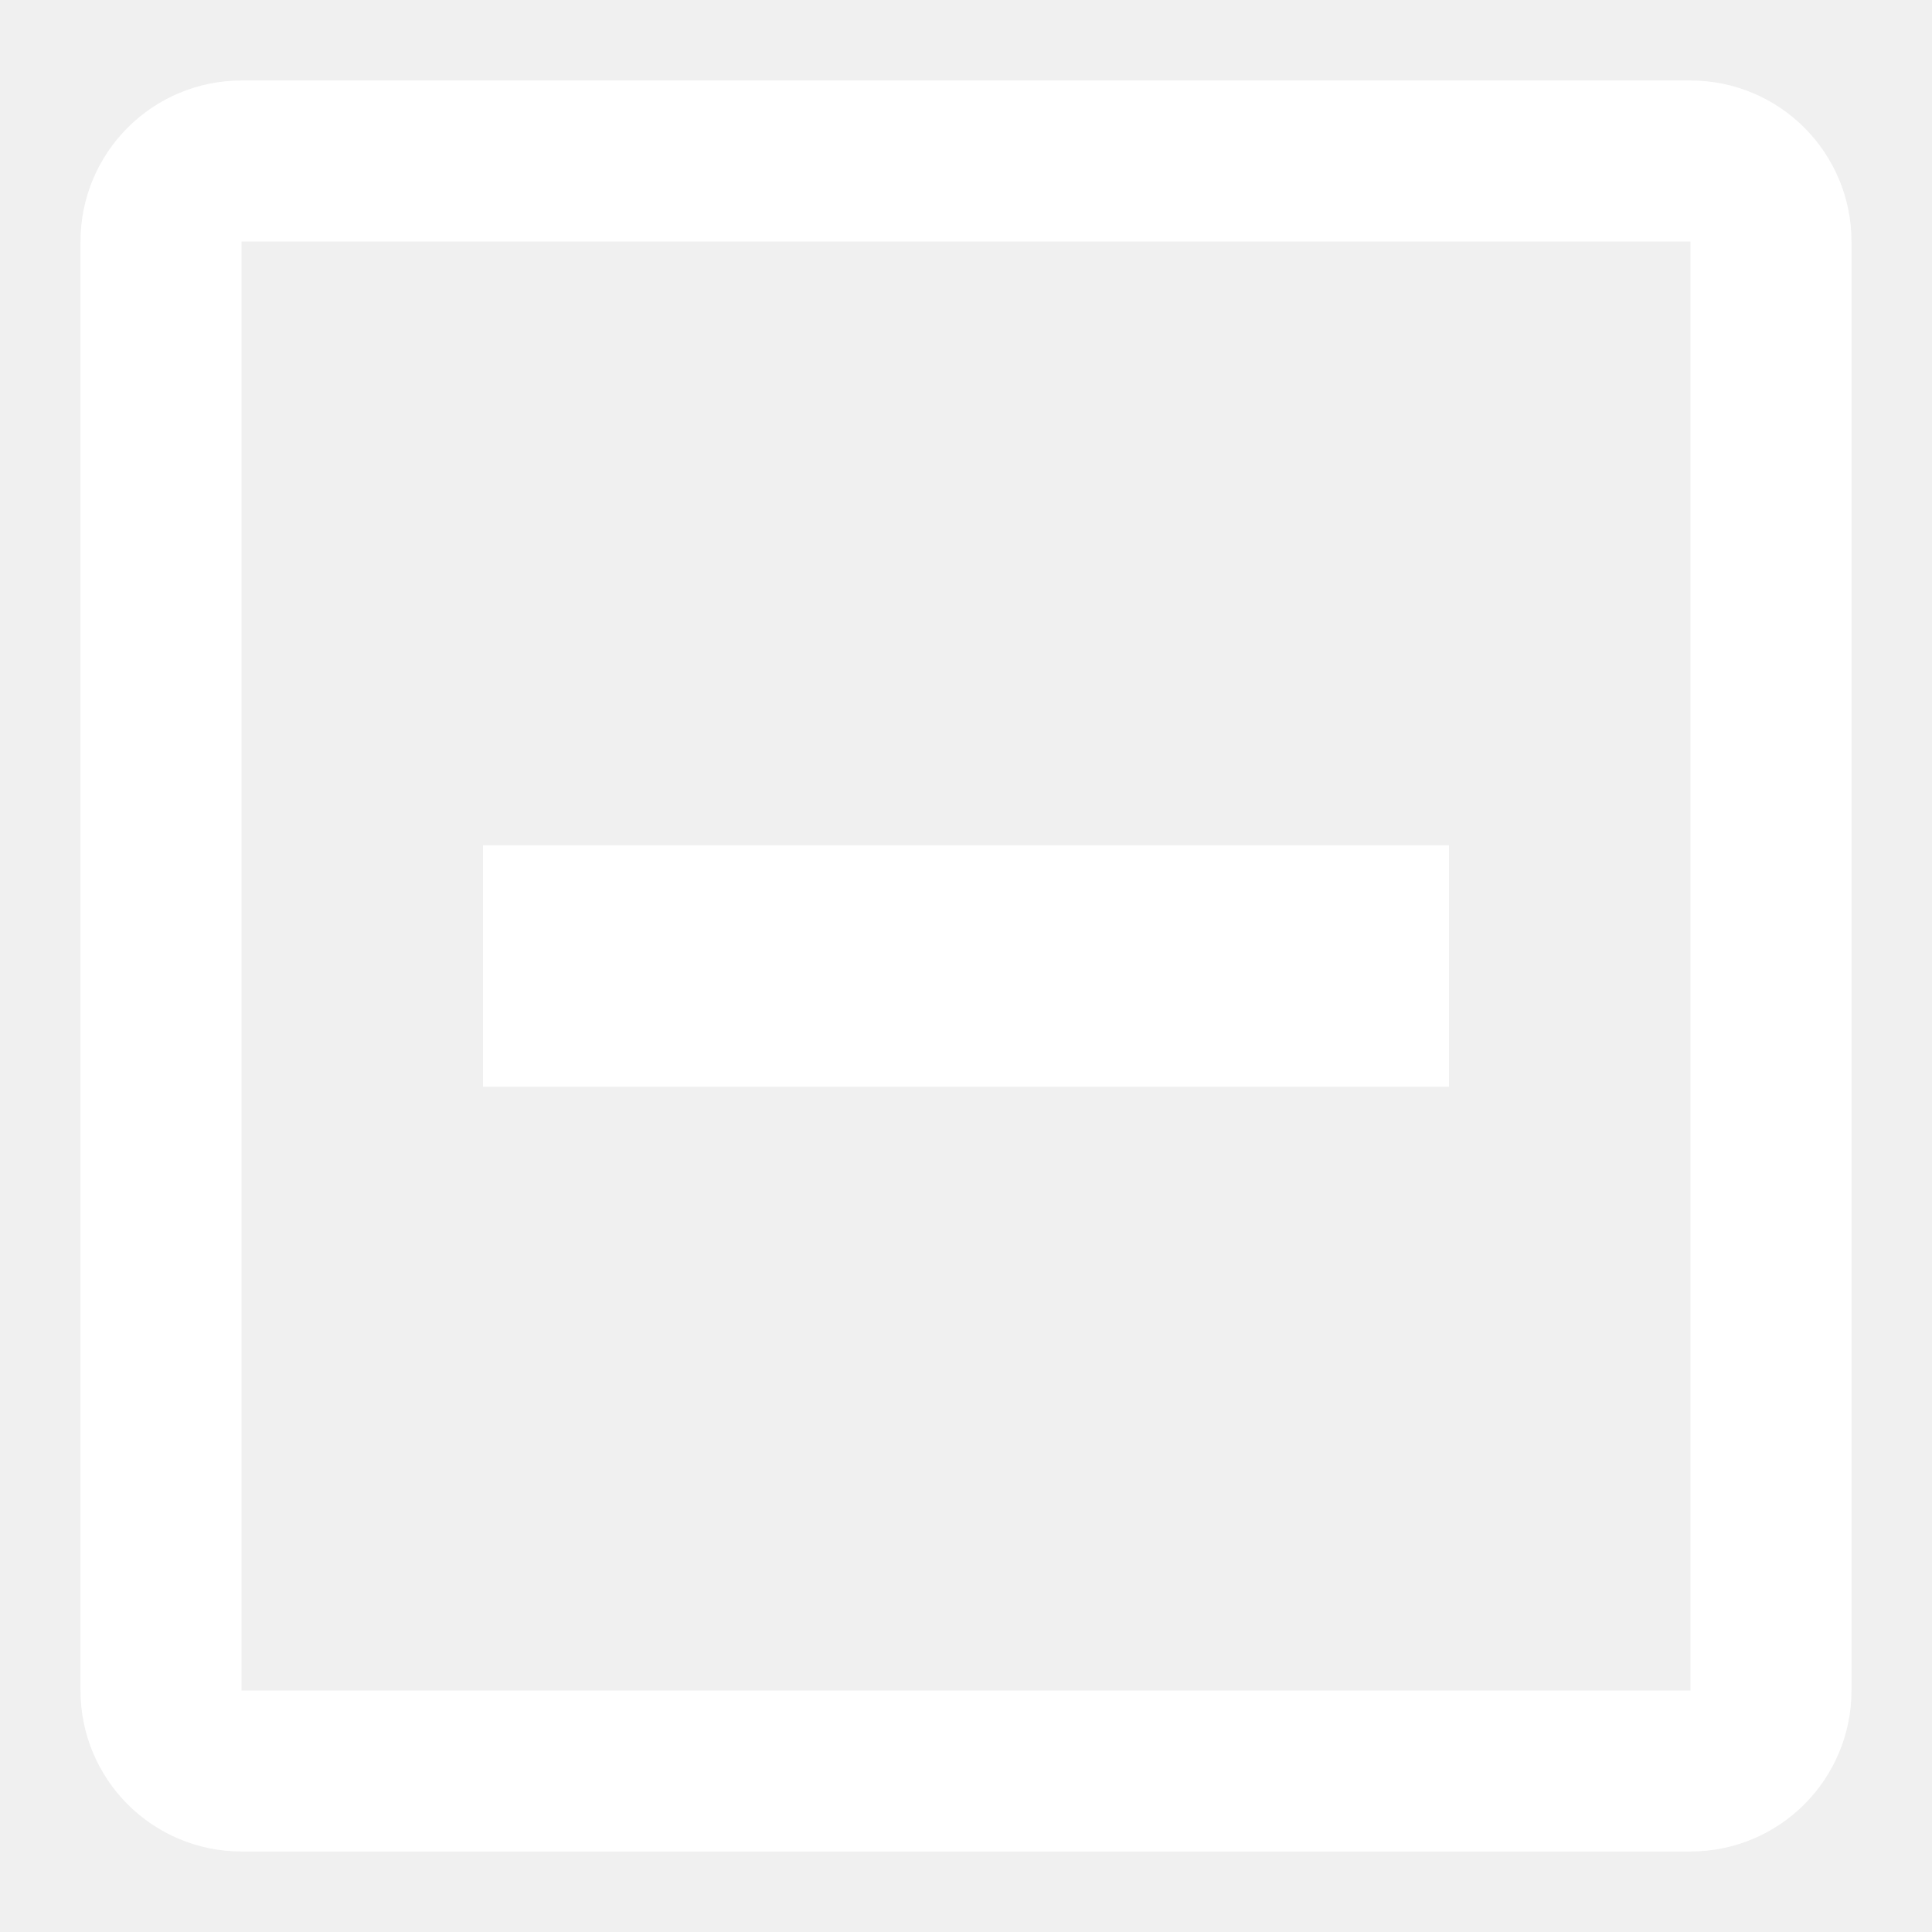
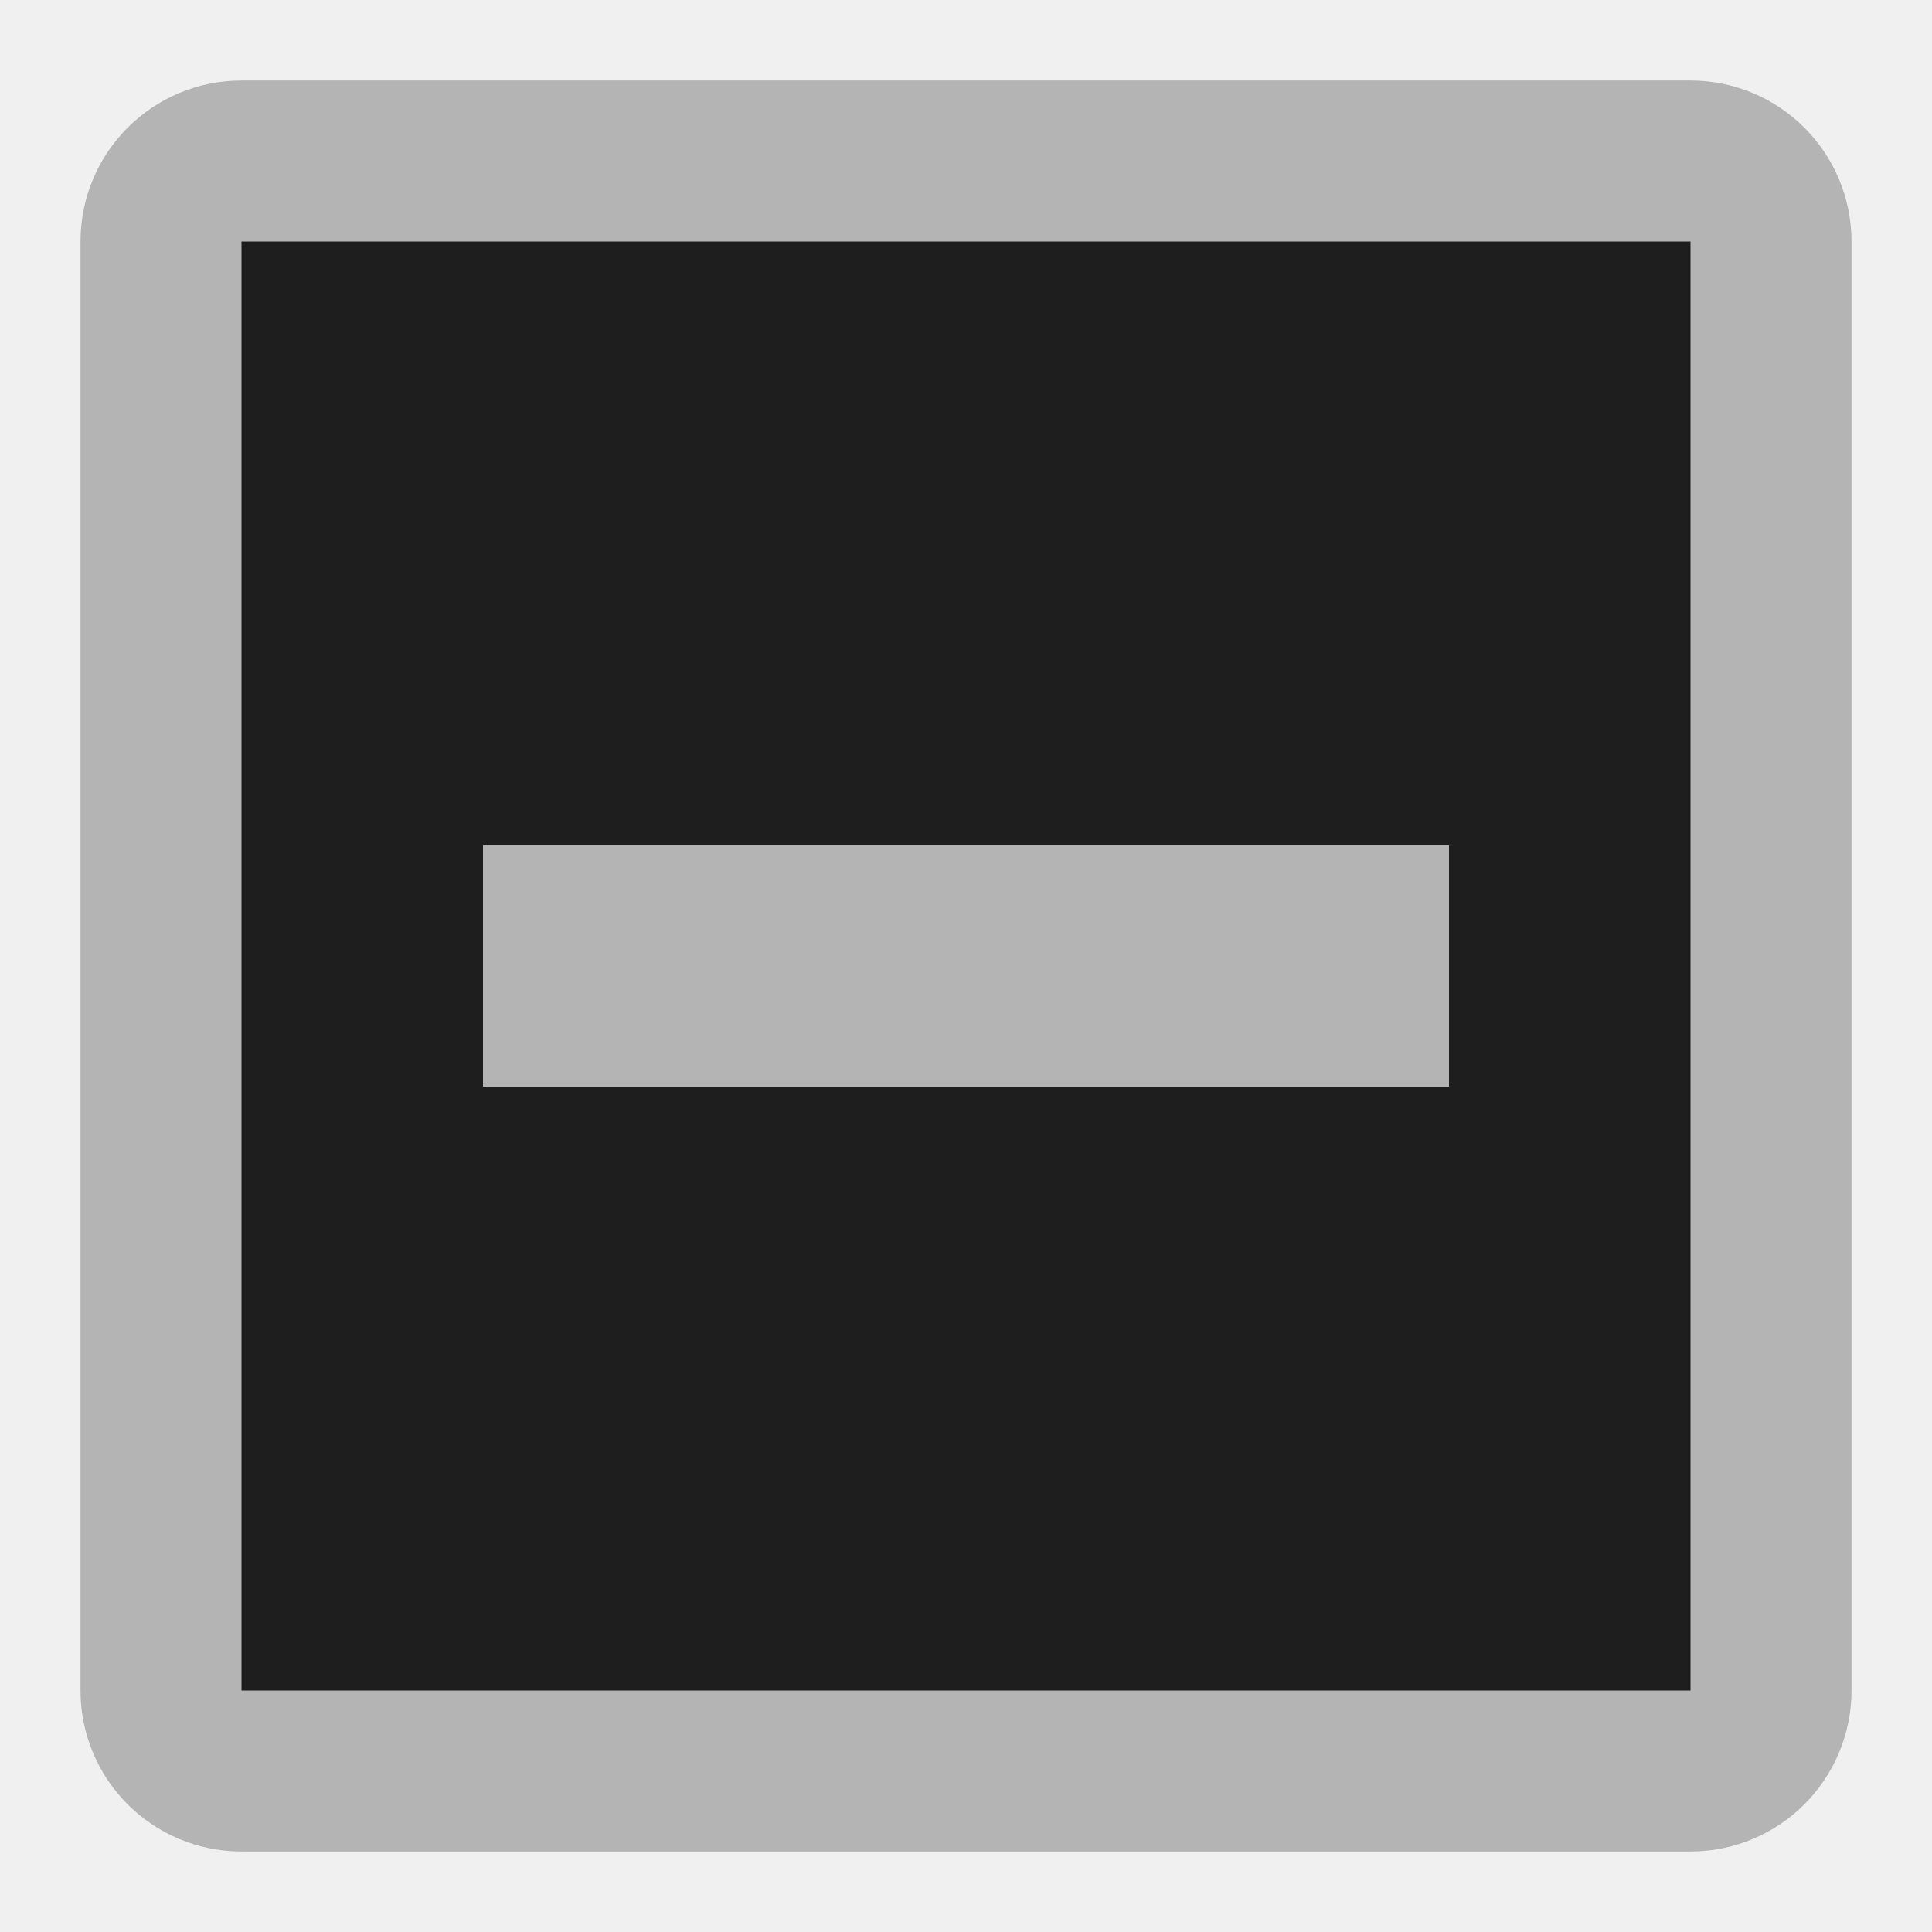
<svg xmlns="http://www.w3.org/2000/svg" width="24" height="24" viewBox="0 0 24 24" version="1.1" id="icon_svg">
  <defs id="base_definitions" />
  <g id="base_layer">
-     <rect id="back" width="20" height="20" x="2" y="2" rx="1" ry="1" fill="none" stroke="#ffffff" stroke-width="2" />
-     <path d="M 6,12 H 18" id="line" fill="none" stroke="#ffffff" stroke-width="3" />
+     <rect id="back" width="20" height="20" x="2" y="2" rx="1" ry="1" fill="#1e1e1e" stroke="#b4b4b4" stroke-width="2" />
+     <path d="M 6,12 H 18" id="line" fill="none" stroke="#b4b4b4" stroke-width="3" />
  </g>
</svg>
